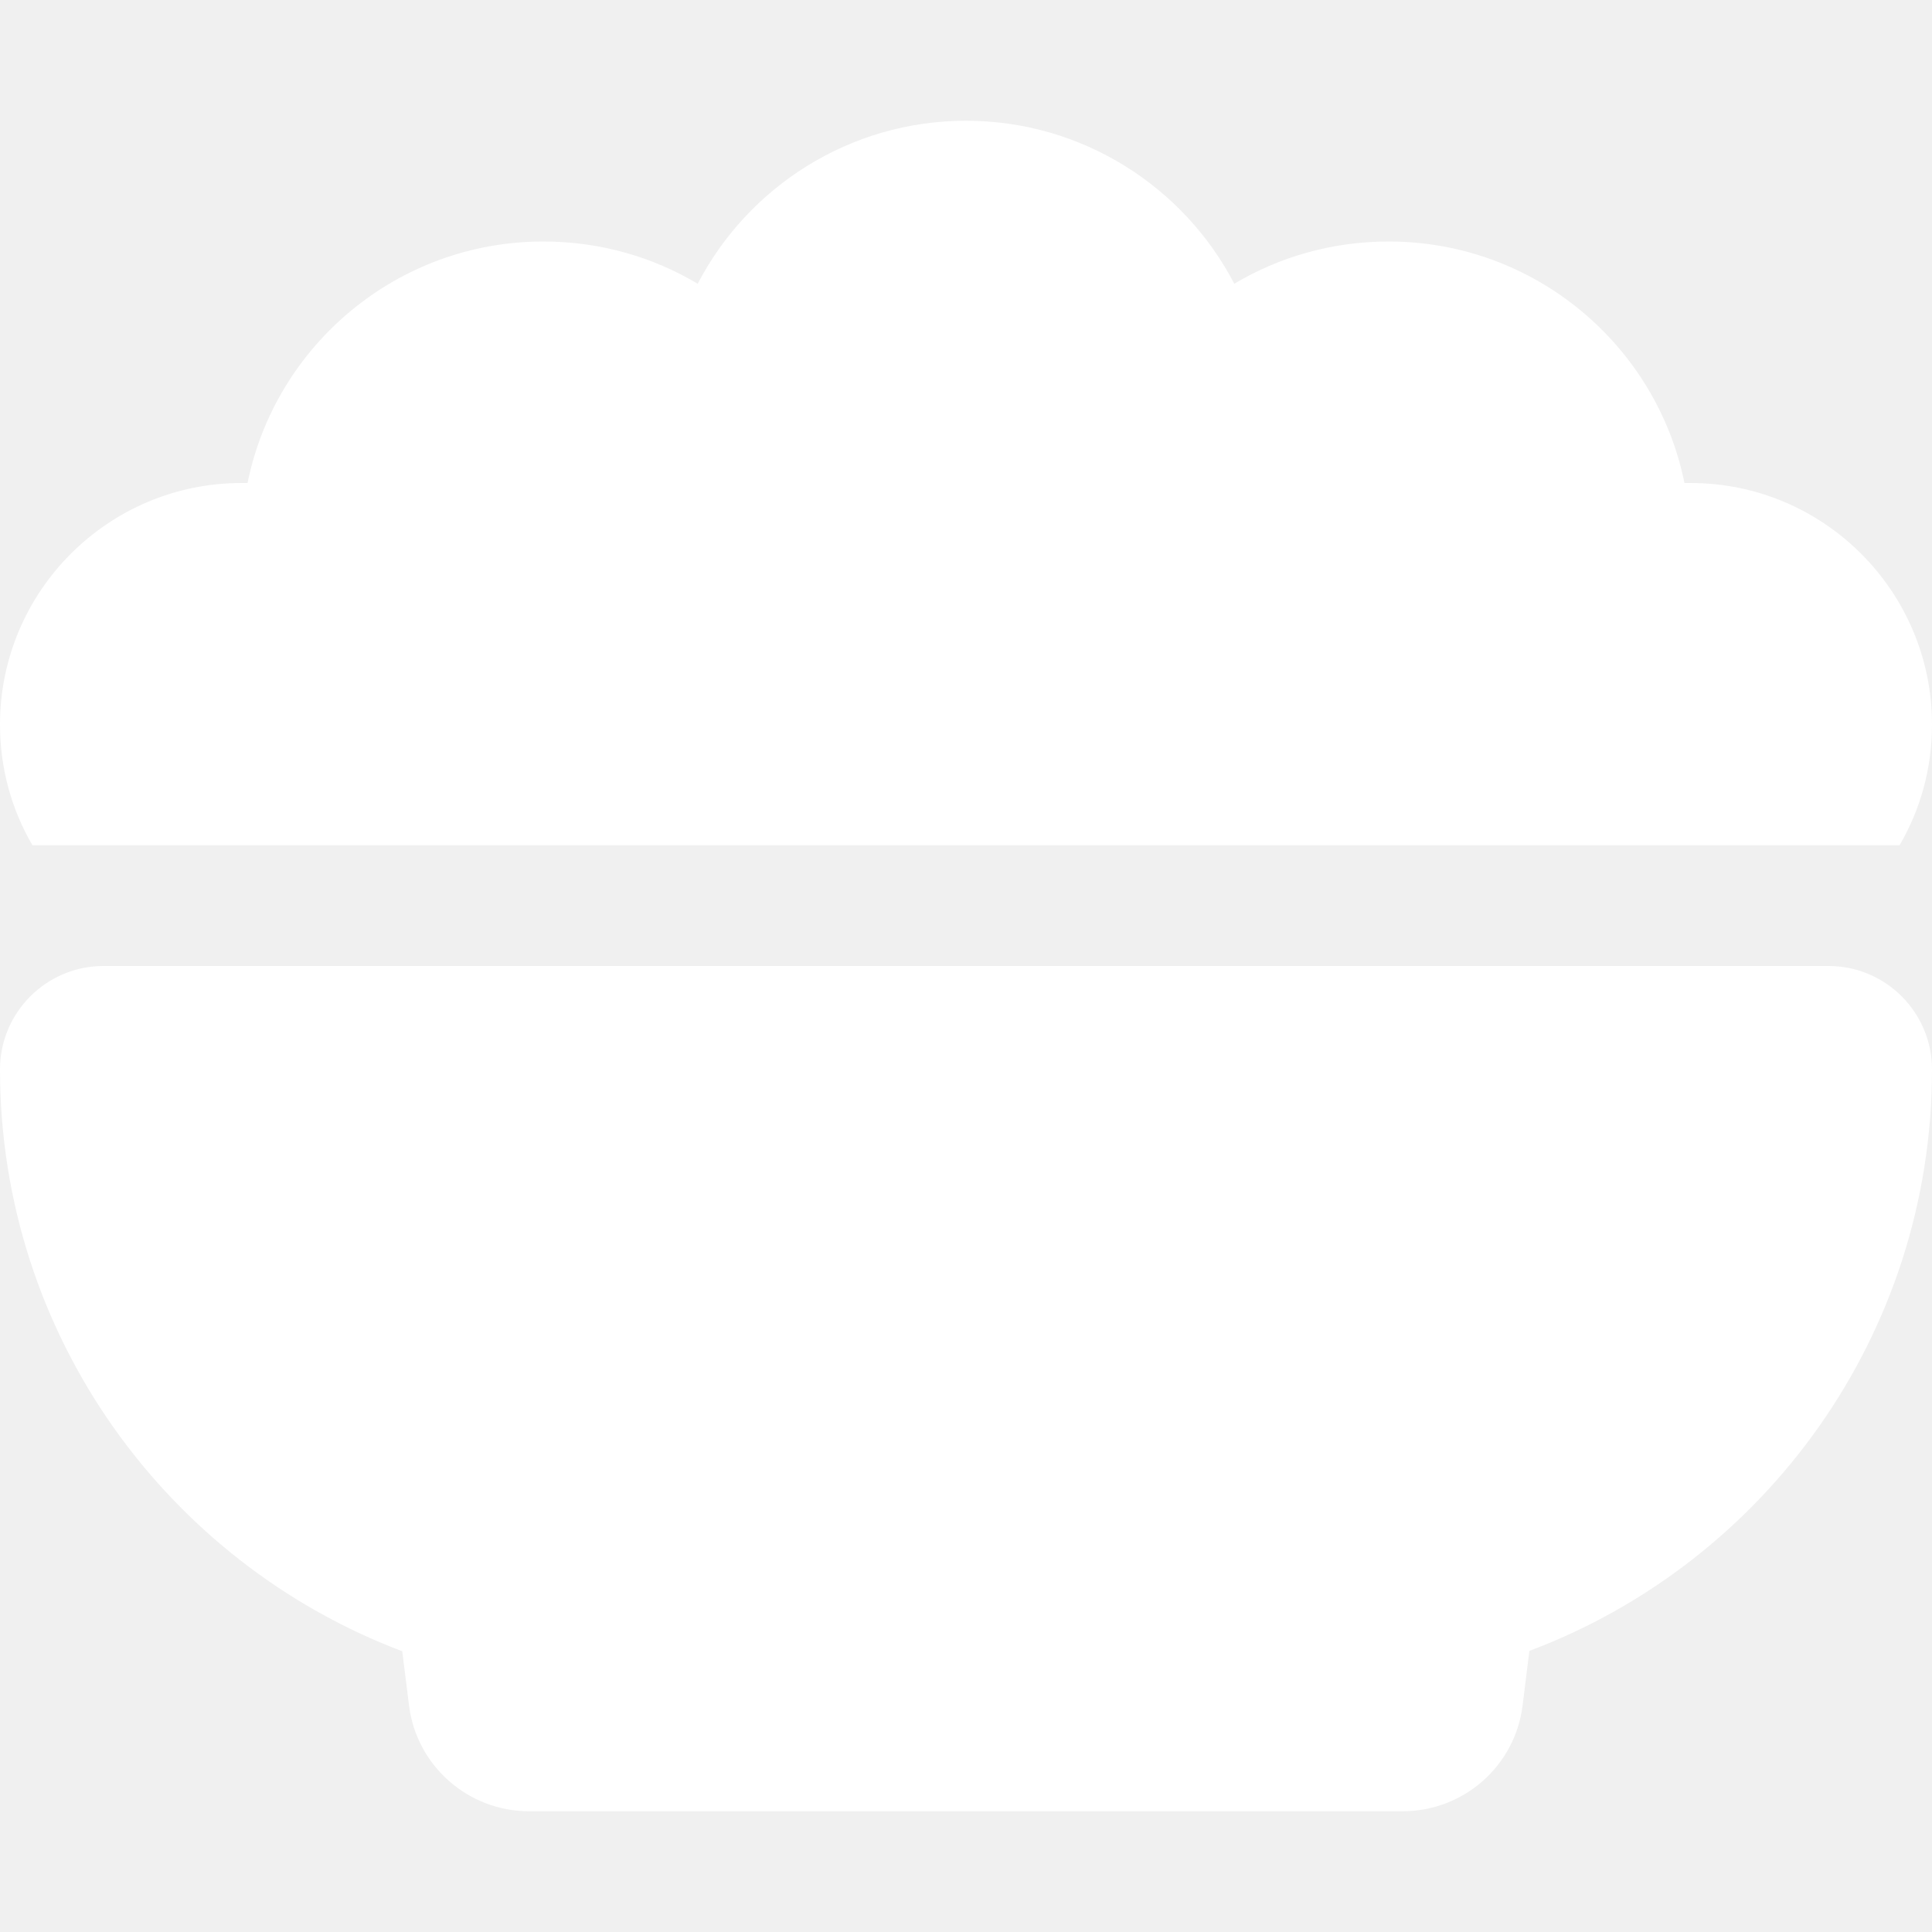
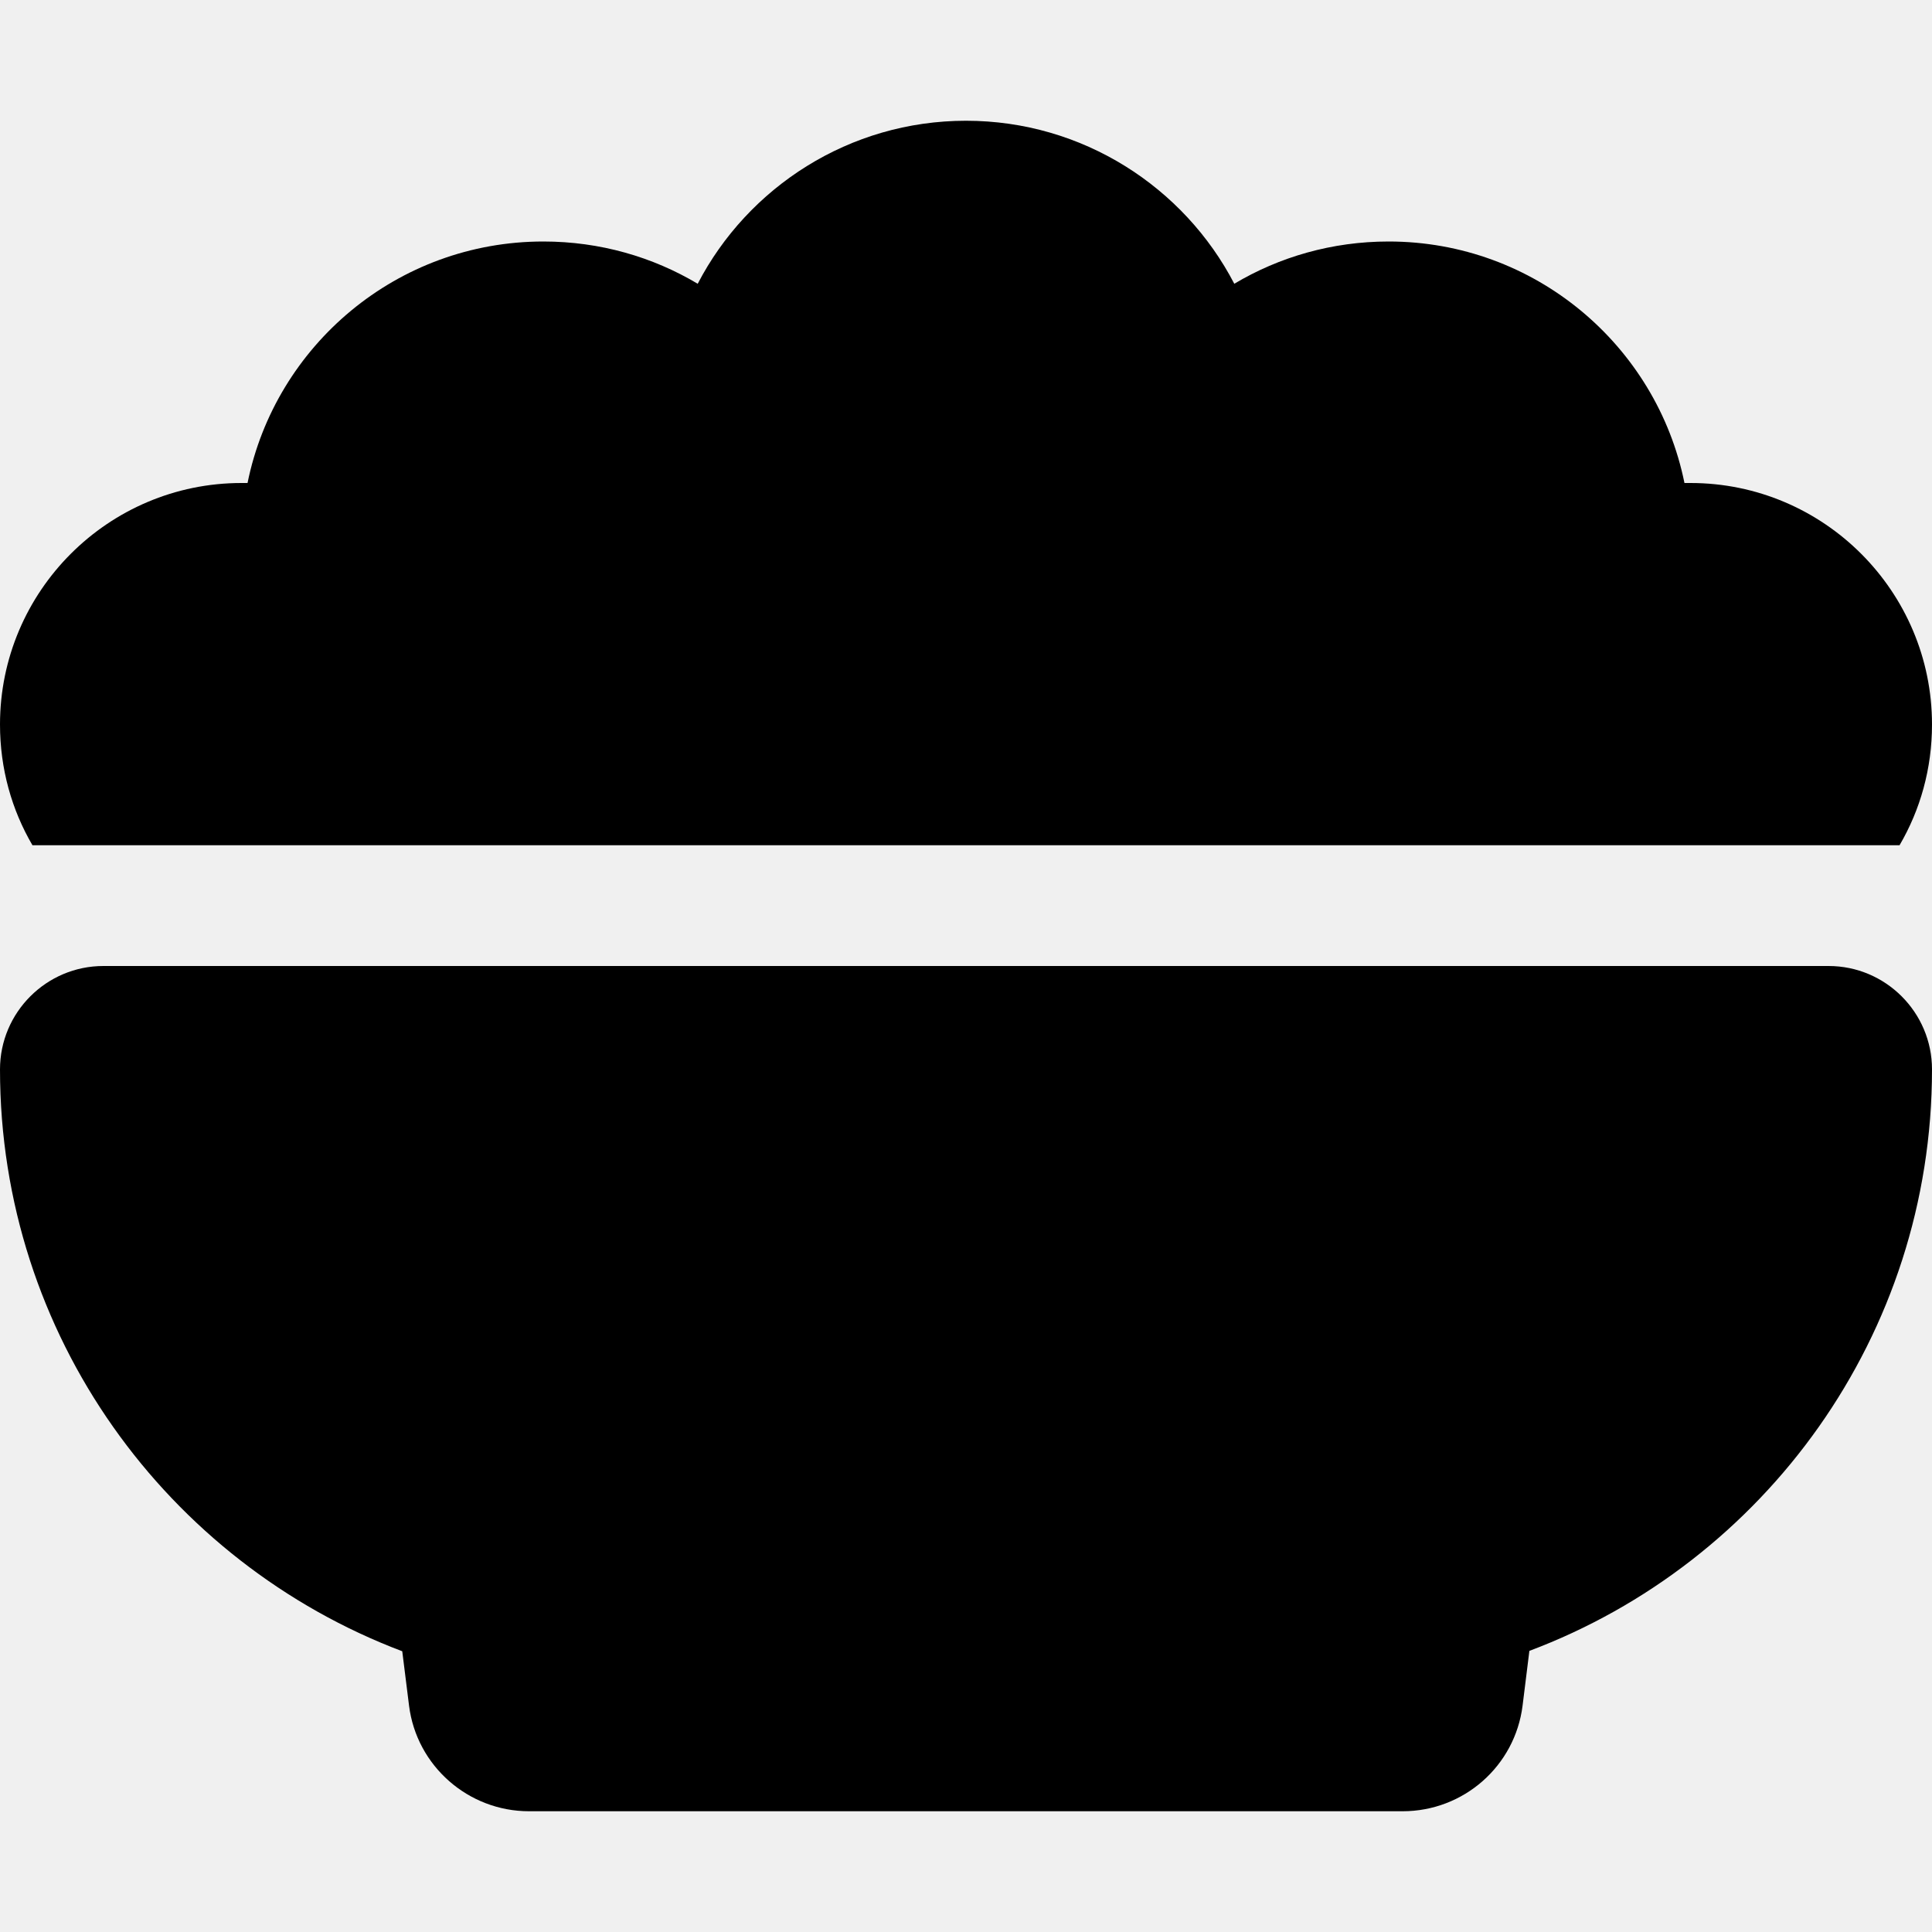
<svg xmlns="http://www.w3.org/2000/svg" viewBox="0 0 512 512">
-   <path fill="#ffffff" d="M0 192c0-35.3 28.7-64 64-64c.5 0 1.1 0 1.6 0C73 91.5 105.3 64 144 64c15 0 29 4.1 40.9 11.2C198.2 49.6 225.1 32 256 32s57.8 17.6 71.1 43.2C339 68.1 353 64 368 64c38.7 0 71 27.5 78.4 64c.5 0 1.1 0 1.6 0c35.3 0 64 28.7 64 64c0 11.7-3.1 22.6-8.6 32H8.6C3.1 214.6 0 203.7 0 192zm0 91.4C0 268.3 12.3 256 27.4 256H484.6c15.1 0 27.4 12.3 27.4 27.4c0 70.5-44.4 130.7-106.7 154.1L403.5 452c-2 16-15.6 28-31.8 28H140.2c-16.1 0-29.8-12-31.8-28l-1.8-14.4C44.4 414.1 0 353.9 0 283.4z" />
+   <path fill="currentColor" d="M0 192c0-35.3 28.7-64 64-64c.5 0 1.1 0 1.6 0C73 91.5 105.3 64 144 64c15 0 29 4.1 40.9 11.2C198.2 49.6 225.1 32 256 32s57.8 17.6 71.1 43.2C339 68.1 353 64 368 64c38.7 0 71 27.5 78.4 64c.5 0 1.1 0 1.6 0c35.3 0 64 28.7 64 64c0 11.7-3.1 22.6-8.6 32H8.6C3.1 214.6 0 203.7 0 192zm0 91.4C0 268.3 12.3 256 27.4 256H484.6c15.1 0 27.4 12.3 27.4 27.4c0 70.5-44.4 130.7-106.7 154.1L403.5 452c-2 16-15.6 28-31.8 28H140.2c-16.1 0-29.8-12-31.8-28l-1.8-14.4C44.4 414.1 0 353.9 0 283.4z" />
</svg>
